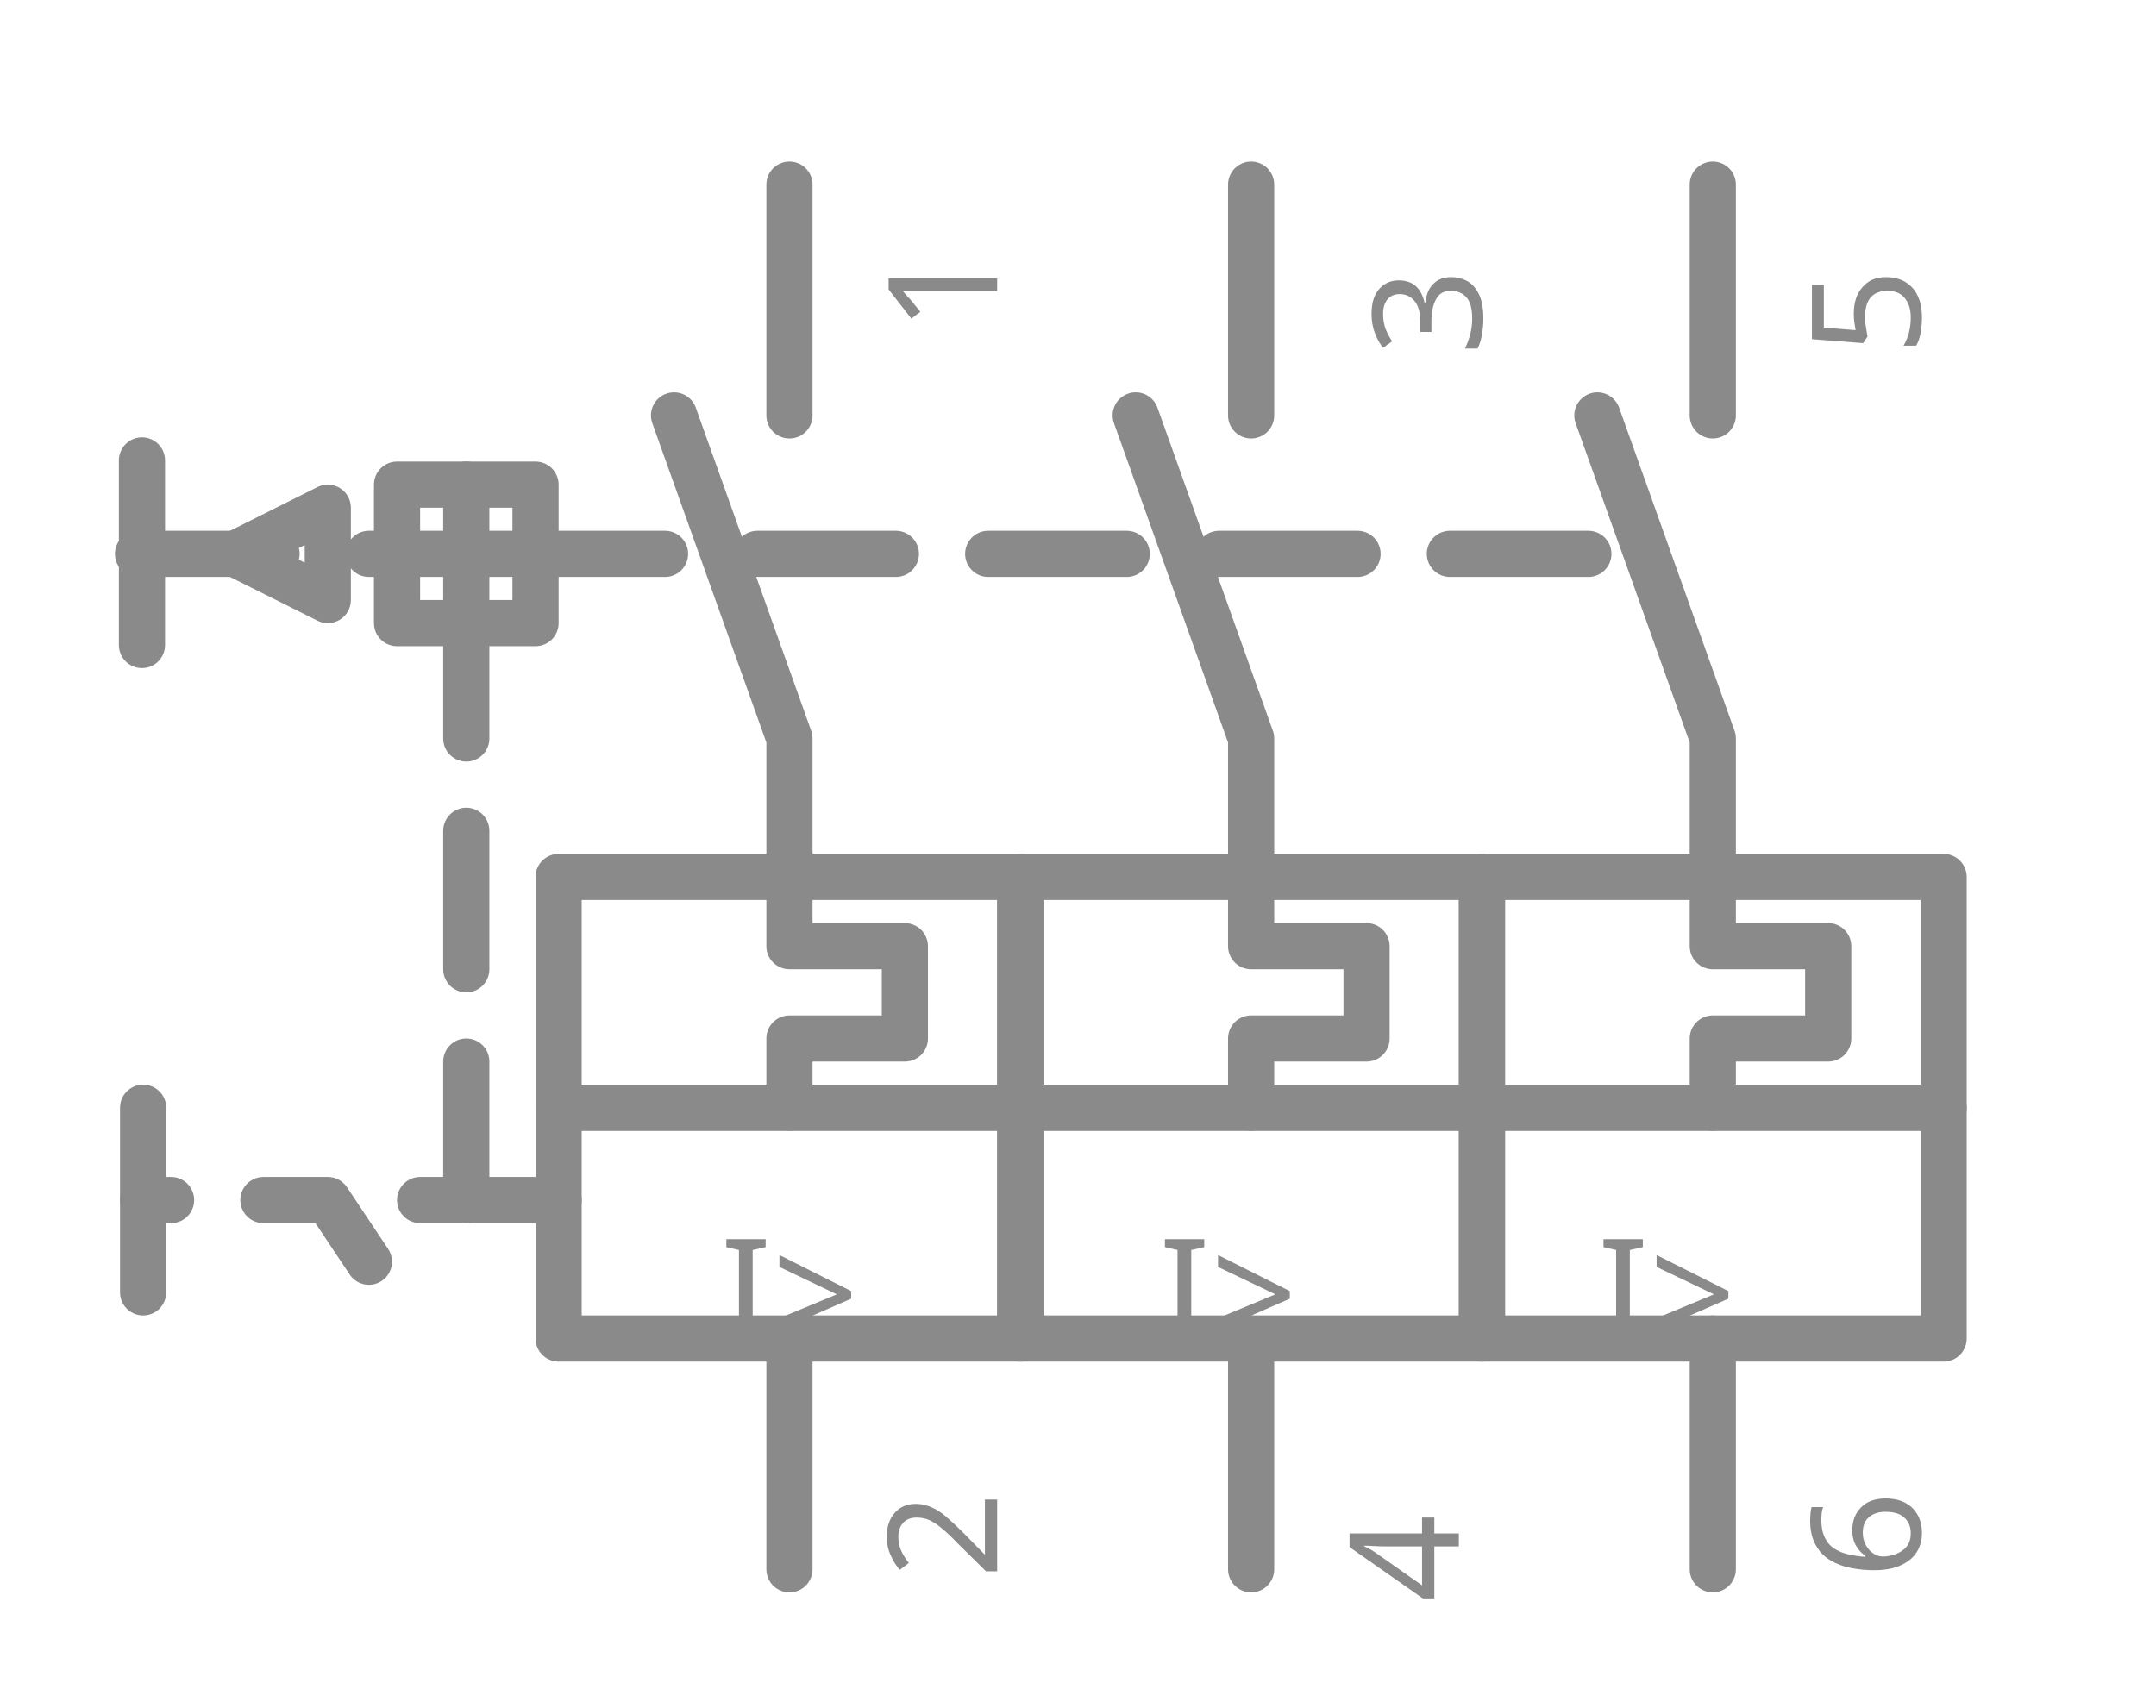
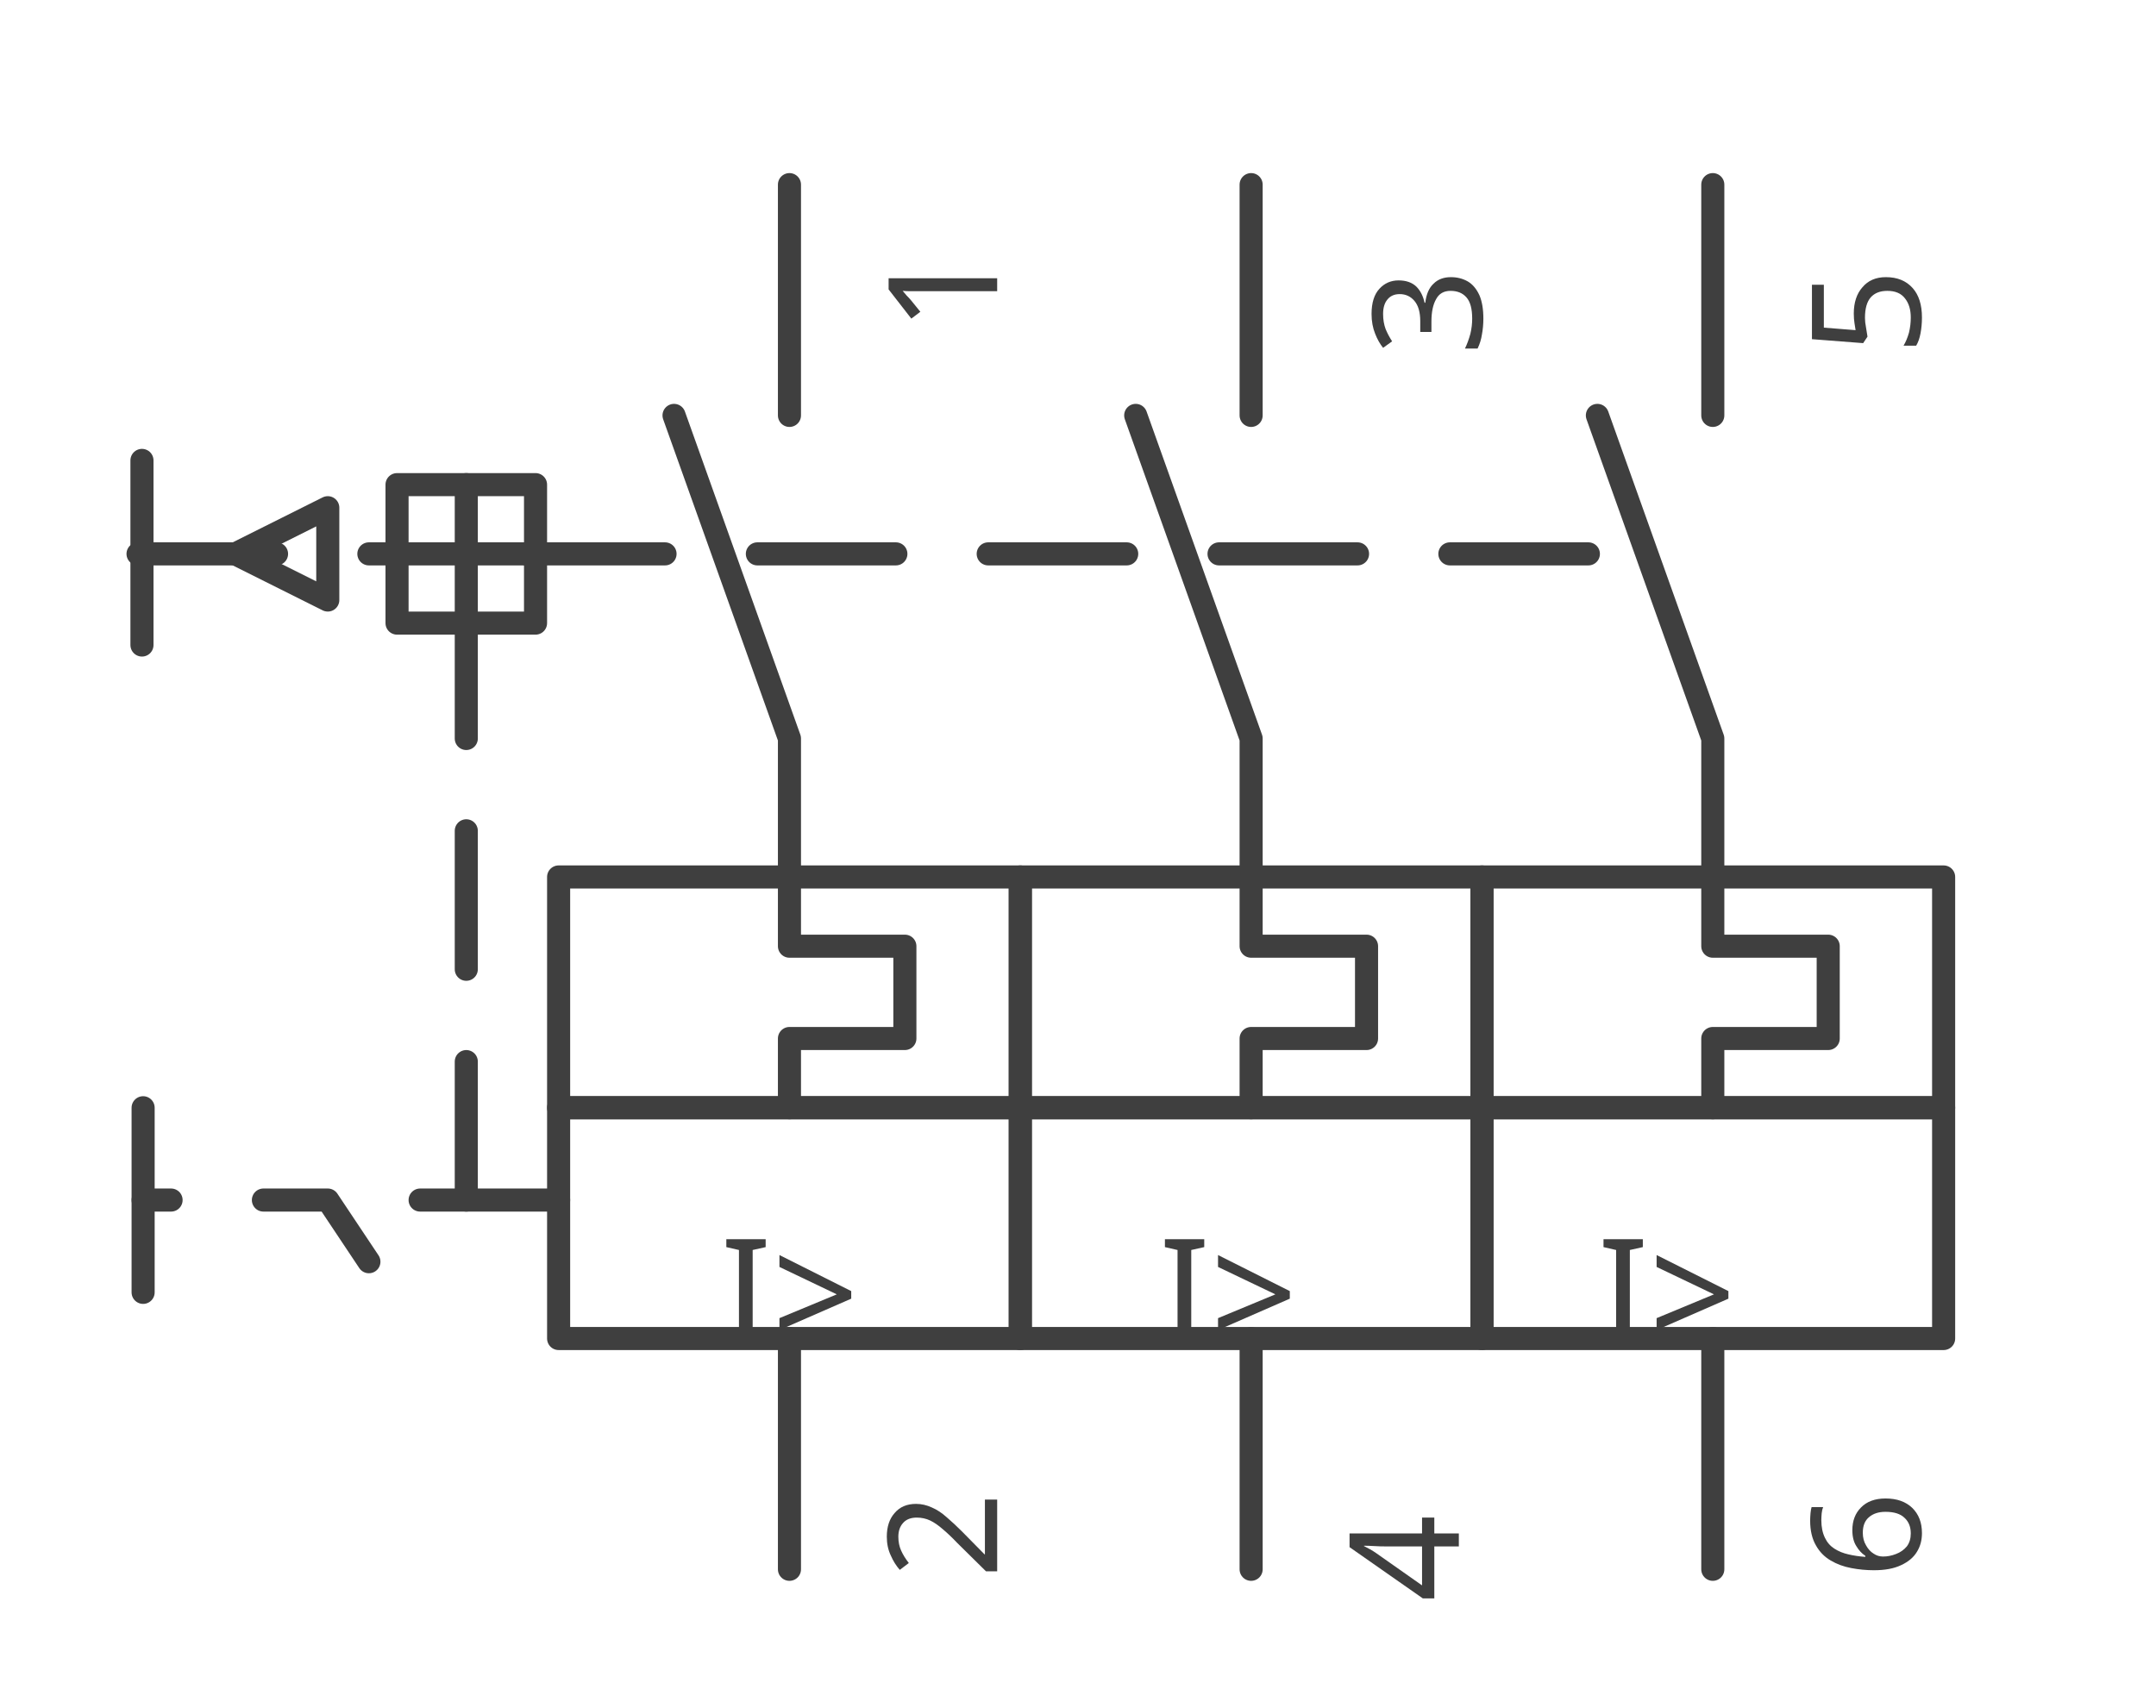
<svg xmlns="http://www.w3.org/2000/svg" viewBox="-34.2 -8.0 93.4 74.0" width="280">
-   <g stroke="#8a8a8a" fill="none" stroke-linecap="round" stroke-linejoin="round">
-     <polyline points="20.0,40.0 20.0,37.0 25.0,37.0 25.0,33.0 20.0,33.0 20.0,24.0 15.0,10.0" stroke-width="2.0" />
-     <line x1="20.0" y1="50.0" x2="20.0" y2="60.0" stroke-width="2.0" />
-     <rect x="30.0" y="30.0" width="20.0" height="10.0" stroke-width="2.0" />
-     <line x1="40.0" y1="50.0" x2="40.0" y2="60.0" stroke-width="2.0" />
-     <rect x="-10.0" y="30.0" width="20.0" height="10.0" stroke-width="2.0" />
-     <polyline points="40.0,40.0 40.0,37.0 45.0,37.0 45.0,33.0 40.0,33.0 40.0,24.0 35.0,10.0" stroke-width="2.0" />
-     <line x1="20.0" y1="10.0" x2="20.0" y2="0.0" stroke-width="2.0" />
-     <line x1="40.0" y1="10.0" x2="40.0" y2="0.0" stroke-width="2.0" />
-     <rect x="10.0" y="30.0" width="20.0" height="10.0" stroke-width="2.0" />
-     <text x="49.0" y="7.4" font-size="6.6" font-family="sans-serif" fill="#8a8a8a" stroke="none" transform="rotate(270.0 49.0 7.4)">5</text>
-     <text x="49.0" y="60.4" font-size="6.6" font-family="sans-serif" fill="#8a8a8a" stroke="none" transform="rotate(270.0 49.0 60.4)">6</text>
-     <text x="29.0" y="61.4" font-size="6.6" font-family="sans-serif" fill="#8a8a8a" stroke="none" transform="rotate(270.0 29.0 61.4)">4</text>
-     <text x="30.0" y="7.4" font-size="6.6" font-family="sans-serif" fill="#8a8a8a" stroke="none" transform="rotate(270.0 30.0 7.4)">3</text>
-     <text x="9.0" y="60.4" font-size="6.6" font-family="sans-serif" fill="#8a8a8a" stroke="none" transform="rotate(270.0 9.0 60.4)">2</text>
-     <rect x="30.0" y="40.0" width="20.0" height="10.0" stroke-width="2.0" />
-     <rect x="-10.0" y="40.0" width="20.0" height="10.0" stroke-width="2.0" />
-     <rect x="10.0" y="40.0" width="20.0" height="10.0" stroke-width="2.0" />
-     <text x="16.0" y="50.4" font-size="6.6" font-family="sans-serif" fill="#8a8a8a" stroke="none">I&gt;</text>
-     <line x1="-28.05" y1="11.95" x2="-28.05" y2="19.95" stroke-width="2.0" />
-     <text x="35.0" y="50.4" font-size="6.6" font-family="sans-serif" fill="#8a8a8a" stroke="none">I&gt;</text>
-     <line x1="-28.0" y1="40.0" x2="-28.0" y2="48.0" stroke-width="2.0" />
-     <line x1="0.0" y1="50.0" x2="0.0" y2="60.0" stroke-width="2.0" />
-     <text x="-3.0" y="50.4" font-size="6.6" font-family="sans-serif" fill="#8a8a8a" stroke="none">I&gt;</text>
-     <line x1="-11.39" y1="16.0" x2="36.34" y2="16.0" stroke-width="2.0" stroke-dasharray="6 4" />
-     <line x1="-28.22" y1="16.0" x2="-16.76" y2="16.0" stroke-width="2.0" stroke-dasharray="6 4" />
-     <polygon points="-20.0,18.0 -20.0,14.0 -24.0,16.0" stroke-width="2.0" />
-     <text x="9.0" y="6.4" font-size="6.6" font-family="sans-serif" fill="#8a8a8a" stroke="none" transform="rotate(270.0 9.0 6.4)">1</text>
-     <polyline points="0.0,40.0 0.0,37.0 5.0,37.0 5.0,33.0 0.0,33.0 0.0,24.0 -5.0,10.0" stroke-width="2.0" />
-     <line x1="0.0" y1="10.0" x2="0.0" y2="0.0" stroke-width="2.0" />
-     <rect x="-17.0" y="13.0" width="6.0" height="6.0" stroke-width="2.0" />
-     <line x1="-17.13" y1="16.0" x2="-10.86" y2="16.0" stroke-width="2.0" />
-     <line x1="-14.0" y1="13.0" x2="-14.0" y2="19.0" stroke-width="2.0" />
-     <line x1="-14.0" y1="44.0" x2="-14.0" y2="19.0" stroke-width="2.0" stroke-dasharray="6 4" />
-     <polyline points="-10.0,44.0 -16.0,44.0 -18.0,47.0 -20.0,44.0 -28.0,44.0" stroke-width="2.0" stroke-dasharray="6 4" />
+   <style>
+     g.sym { stroke:#3f3f3f; fill:none; stroke-linecap:round; stroke-linejoin:round }
+     g.sym text { stroke:none; fill:#3f3f3f }
+     @media (prefers-color-scheme: dark) {
+       g.sym { stroke:#c9c9c9 }
+       g.sym text { fill:#c9c9c9 }
+     }
+   </style>
+   <g class="sym">
+     <polyline points="20.0,40.0 20.0,37.0 25.0,37.0 25.0,33.0 20.0,33.0 20.0,24.0 15.0,10.0" stroke-width="1.0" />
+     <line x1="20.0" y1="50.0" x2="20.0" y2="60.0" stroke-width="1.0" />
+     <rect x="30.0" y="30.0" width="20.0" height="10.0" stroke-width="1.0" />
+     <line x1="40.0" y1="50.0" x2="40.0" y2="60.0" stroke-width="1.0" />
+     <rect x="-10.0" y="30.0" width="20.0" height="10.0" stroke-width="1.0" />
+     <polyline points="40.0,40.0 40.0,37.0 45.0,37.0 45.0,33.0 40.0,33.0 40.0,24.0 35.0,10.0" stroke-width="1.0" />
+     <line x1="20.0" y1="10.0" x2="20.0" y2="0.0" stroke-width="1.0" />
+     <line x1="40.0" y1="10.0" x2="40.0" y2="0.0" stroke-width="1.0" />
+     <rect x="10.0" y="30.0" width="20.0" height="10.0" stroke-width="1.0" />
+     <text x="49.0" y="7.4" font-size="6.6" font-family="sans-serif" transform="rotate(270.0 49.0 7.4)">5</text>
+     <text x="49.0" y="60.4" font-size="6.6" font-family="sans-serif" transform="rotate(270.0 49.0 60.4)">6</text>
+     <text x="29.0" y="61.4" font-size="6.6" font-family="sans-serif" transform="rotate(270.0 29.0 61.4)">4</text>
+     <text x="30.0" y="7.4" font-size="6.6" font-family="sans-serif" transform="rotate(270.0 30.0 7.4)">3</text>
+     <text x="9.0" y="60.4" font-size="6.6" font-family="sans-serif" transform="rotate(270.0 9.0 60.4)">2</text>
+     <rect x="30.0" y="40.0" width="20.0" height="10.0" stroke-width="1.0" />
+     <rect x="-10.0" y="40.0" width="20.0" height="10.0" stroke-width="1.0" />
+     <rect x="10.0" y="40.0" width="20.0" height="10.0" stroke-width="1.0" />
+     <text x="16.0" y="50.4" font-size="6.6" font-family="sans-serif">I&gt;</text>
+     <line x1="-28.05" y1="11.95" x2="-28.05" y2="19.95" stroke-width="1.0" />
+     <text x="35.0" y="50.4" font-size="6.6" font-family="sans-serif">I&gt;</text>
+     <line x1="-28.0" y1="40.0" x2="-28.0" y2="48.0" stroke-width="1.0" />
+     <line x1="0.0" y1="50.0" x2="0.0" y2="60.0" stroke-width="1.0" />
+     <text x="-3.0" y="50.4" font-size="6.6" font-family="sans-serif">I&gt;</text>
+     <line x1="-11.39" y1="16.0" x2="36.34" y2="16.0" stroke-width="1.0" stroke-dasharray="6 4" />
+     <line x1="-28.22" y1="16.0" x2="-16.76" y2="16.0" stroke-width="1.0" stroke-dasharray="6 4" />
+     <polygon points="-20.0,18.0 -20.0,14.0 -24.0,16.0" stroke-width="1.0" />
+     <text x="9.0" y="6.4" font-size="6.6" font-family="sans-serif" transform="rotate(270.0 9.0 6.4)">1</text>
+     <polyline points="0.0,40.0 0.0,37.0 5.0,37.0 5.0,33.0 0.0,33.0 0.0,24.0 -5.0,10.0" stroke-width="1.0" />
+     <line x1="0.0" y1="10.0" x2="0.0" y2="0.0" stroke-width="1.0" />
+     <rect x="-17.0" y="13.0" width="6.0" height="6.0" stroke-width="1.0" />
+     <line x1="-17.13" y1="16.0" x2="-10.86" y2="16.0" stroke-width="1.0" />
+     <line x1="-14.0" y1="13.0" x2="-14.0" y2="19.0" stroke-width="1.0" />
+     <line x1="-14.0" y1="44.0" x2="-14.0" y2="19.0" stroke-width="1.0" stroke-dasharray="6 4" />
+     <polyline points="-10.0,44.0 -16.0,44.0 -18.0,47.0 -20.0,44.0 -28.0,44.0" stroke-width="1.0" stroke-dasharray="6 4" />
  </g>
</svg>
